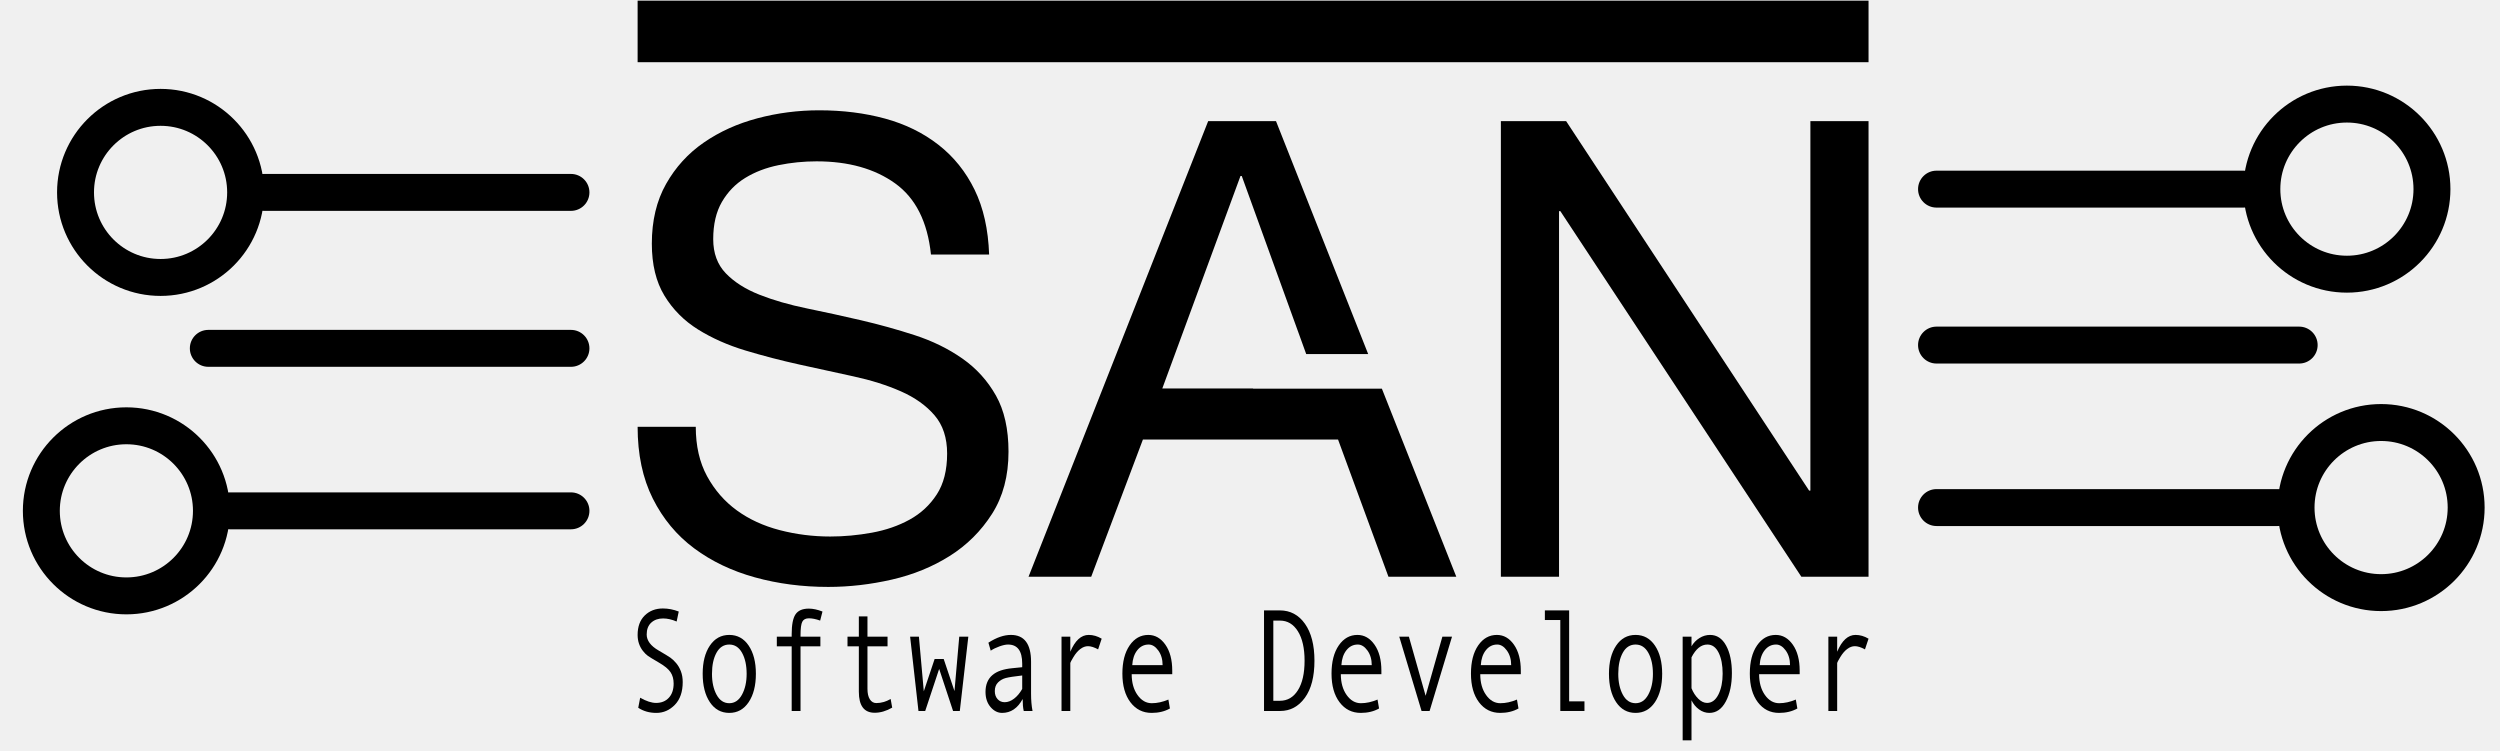
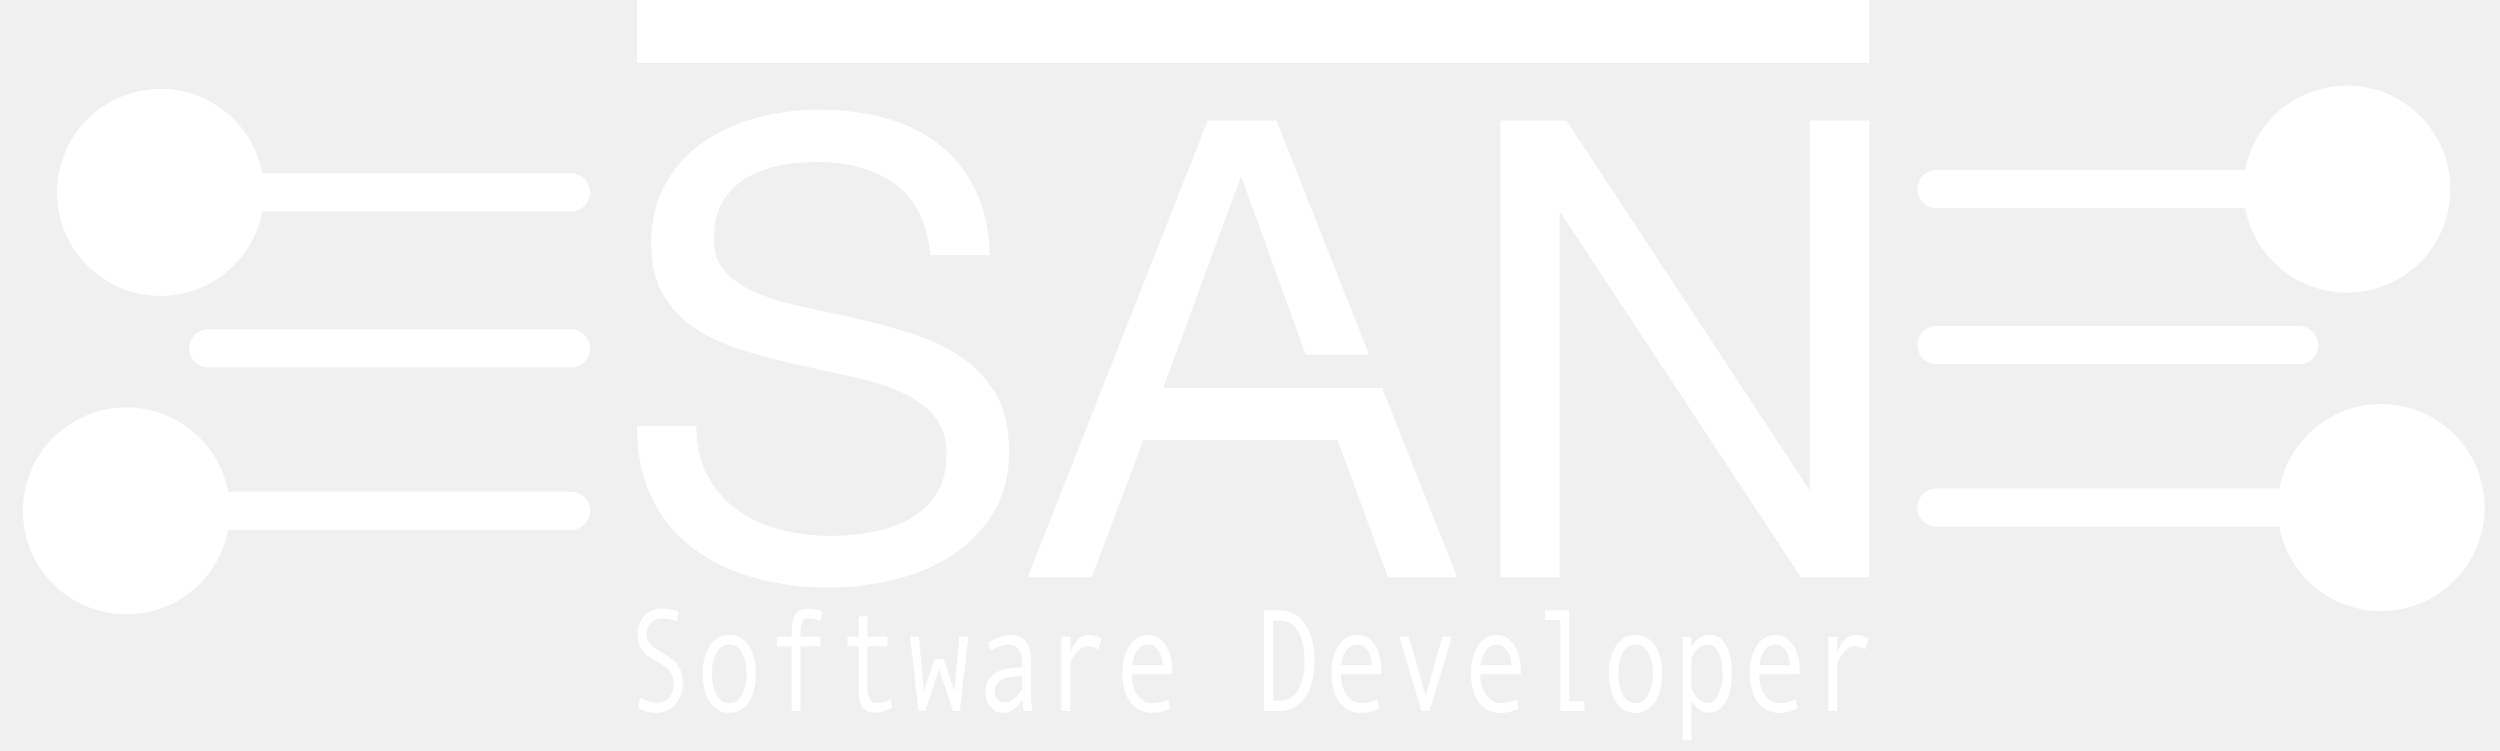
- <svg xmlns="http://www.w3.org/2000/svg" width="2031px" height="610px" version="1.1" xml:space="preserve" style="fill-rule:evenodd;clip-rule:evenodd;stroke-linecap:round;stroke-linejoin:round;stroke-miterlimit:1.5;">
+ <svg xmlns="http://www.w3.org/2000/svg" width="2031px" height="610px" version="1.1" xml:space="preserve" style="fill-rule:evenodd;clip-rule:evenodd;stroke-linejoin:round;stroke-miterlimit:2;">
  <rect id="ArtBoard1" x="0" y="0" width="2030.82" height="609.52" style="fill:none;" />
  <g>
-     <path d="M756.32,206.756L803.564,206.756C802.864,186.368 798.927,168.83 791.753,154.144C784.579,139.457 774.78,127.276 762.357,117.6C749.934,107.924 735.498,100.84 719.05,96.348C702.602,91.855 684.754,89.609 665.507,89.609C648.359,89.609 631.648,91.769 615.375,96.088C599.102,100.408 584.579,106.974 571.806,115.786C559.032,124.598 548.796,135.828 541.097,149.478C533.398,163.128 529.549,179.283 529.549,197.944C529.549,214.877 532.961,228.959 539.785,240.19C546.609,251.42 555.708,260.578 567.081,267.662C578.455,274.746 591.316,280.448 605.664,284.768C620.012,289.087 634.623,292.888 649.496,296.171C664.369,299.454 678.98,302.651 693.328,305.761C707.676,308.871 720.537,312.931 731.911,317.942C743.284,322.953 752.383,329.432 759.207,337.38C766.031,345.328 769.444,355.695 769.444,368.481C769.444,381.958 766.644,393.016 761.045,401.656C755.445,410.295 748.096,417.12 738.997,422.13C729.899,427.141 719.662,430.683 708.289,432.757C696.915,434.83 685.629,435.867 674.43,435.867C660.432,435.867 646.784,434.139 633.486,430.683C620.187,427.227 608.551,421.871 598.577,414.614C588.604,407.357 580.555,398.113 574.43,386.883C568.306,375.652 565.244,362.261 565.244,346.71L518,346.71C518,369.172 522.112,388.61 530.336,405.025C538.56,421.439 549.759,434.916 563.932,445.456C578.105,455.996 594.553,463.858 613.276,469.041C631.998,474.225 651.858,476.816 672.856,476.816C690.003,476.816 707.239,474.829 724.562,470.855C741.885,466.881 757.545,460.488 771.543,451.676C785.542,442.864 797.003,431.461 805.927,417.465C814.85,403.47 819.312,386.623 819.312,366.926C819.312,348.611 815.9,333.406 809.076,321.311C802.252,309.216 793.153,299.195 781.78,291.247C770.406,283.299 757.545,276.992 743.197,272.327C728.849,267.662 714.238,263.602 699.365,260.146C684.492,256.69 669.881,253.494 655.533,250.557C641.185,247.619 628.324,243.904 616.95,239.412C605.577,234.92 596.478,229.131 589.654,222.047C582.829,214.963 579.417,205.719 579.417,194.316C579.417,182.221 581.78,172.113 586.504,163.992C591.228,155.871 597.528,149.392 605.402,144.554C613.276,139.716 622.287,136.26 632.436,134.187C642.584,132.114 652.908,131.077 663.407,131.077C689.304,131.077 710.563,137.038 727.186,148.96C743.809,160.882 753.521,180.147 756.32,206.756Z" style="fill-rule:nonzero;" />
-     <path d="M1122.64,315.759L1183.09,468.523L1127.97,468.523L1087.03,357.077L928.499,357.077L886.504,468.523L835.585,468.523L981.517,98.421L1036.63,98.421L1111.52,287.659L1061.17,287.659L1008.81,142.999L1007.76,142.999L944.247,315.609L1018,315.609L1018,315.759L1122.64,315.759Z" />
-     <path d="M1219.31,98.421L1219.31,468.523L1266.56,468.523L1266.56,171.508L1267.61,171.508L1463.41,468.523L1518,468.523L1518,98.421L1470.76,98.421L1470.76,398.545L1469.71,398.545L1272.33,98.421L1219.31,98.421Z" style="fill-rule:nonzero;" />
+     <path d="M756.32,206.756L803.564,206.756C802.864,186.368 798.927,168.83 791.753,154.144C784.579,139.457 774.78,127.276 762.357,117.6C749.934,107.924 735.498,100.84 719.05,96.348C702.602,91.855 684.754,89.609 665.507,89.609C648.359,89.609 631.648,91.769 615.375,96.088C599.102,100.408 584.579,106.974 571.806,115.786C559.032,124.598 548.796,135.828 541.097,149.478C533.398,163.128 529.549,179.283 529.549,197.944C529.549,214.877 532.961,228.959 539.785,240.19C546.609,251.42 555.708,260.578 567.081,267.662C578.455,274.746 591.316,280.448 605.664,284.768C620.012,289.087 634.623,292.888 649.496,296.171C664.369,299.454 678.98,302.651 693.328,305.761C707.676,308.871 720.537,312.931 731.911,317.942C743.284,322.953 752.383,329.432 759.207,337.38C766.031,345.328 769.444,355.695 769.444,368.481C769.444,381.958 766.644,393.016 761.045,401.656C755.445,410.295 748.096,417.12 738.997,422.13C729.899,427.141 719.662,430.683 708.289,432.757C696.915,434.83 685.629,435.867 674.43,435.867C660.432,435.867 646.784,434.139 633.486,430.683C620.187,427.227 608.551,421.871 598.577,414.614C588.604,407.357 580.555,398.113 574.43,386.883C568.306,375.652 565.244,362.261 565.244,346.71L518,346.71C518,369.172 522.112,388.61 530.336,405.025C538.56,421.439 549.759,434.916 563.932,445.456C578.105,455.996 594.553,463.858 613.276,469.041C631.998,474.225 651.858,476.816 672.856,476.816C690.003,476.816 707.239,474.829 724.562,470.855C741.885,466.881 757.545,460.488 771.543,451.676C785.542,442.864 797.003,431.461 805.927,417.465C814.85,403.47 819.312,386.623 819.312,366.926C819.312,348.611 815.9,333.406 809.076,321.311C802.252,309.216 793.153,299.195 781.78,291.247C770.406,283.299 757.545,276.992 743.197,272.327C728.849,267.662 714.238,263.602 699.365,260.146C684.492,256.69 669.881,253.494 655.533,250.557C641.185,247.619 628.324,243.904 616.95,239.412C605.577,234.92 596.478,229.131 589.654,222.047C582.829,214.963 579.417,205.719 579.417,194.316C579.417,182.221 581.78,172.113 586.504,163.992C591.228,155.871 597.528,149.392 605.402,144.554C613.276,139.716 622.287,136.26 632.436,134.187C642.584,132.114 652.908,131.077 663.407,131.077C689.304,131.077 710.563,137.038 727.186,148.96C743.809,160.882 753.521,180.147 756.32,206.756Z" style="fill:white;fill-rule:nonzero;stroke:white;stroke-width:1px;" />
+     <path d="M1122.64,315.759L1183.09,468.523L1127.97,468.523L1087.03,357.077L928.499,357.077L886.504,468.523L835.585,468.523L981.517,98.421L1036.63,98.421L1111.52,287.659L1061.17,287.659L1008.81,142.999L1007.76,142.999L944.247,315.609L1018,315.609L1018,315.759L1122.64,315.759Z" style="fill:white;stroke:white;stroke-width:1px;" />
+     <path d="M1219.31,98.421L1219.31,468.523L1266.56,468.523L1266.56,171.508L1267.61,171.508L1463.41,468.523L1518,468.523L1518,98.421L1470.76,98.421L1470.76,398.545L1469.71,398.545L1272.33,98.421L1219.31,98.421Z" style="fill:white;fill-rule:nonzero;stroke:white;stroke-width:1px;" />
  </g>
-   <rect x="518" y="0.533" width="1000" height="50" />
-   <circle cx="130.454" cy="156.307" r="69.095" style="fill:none;stroke:black;stroke-width:30px;" />
-   <path d="M478.853,156.307C478.853,164.585 472.132,171.307 463.853,171.307L214.548,171.307C206.27,171.307 199.548,164.585 199.548,156.307C199.548,148.028 206.27,141.307 214.548,141.307L463.853,141.307C472.132,141.307 478.853,148.028 478.853,156.307Z" />
-   <circle cx="102.675" cy="415.008" r="69.095" style="fill:none;stroke:black;stroke-width:30px;" />
-   <path d="M478.853,415.008C478.853,423.286 472.132,430.008 463.853,430.008L186.77,430.008C178.491,430.008 171.77,423.286 171.77,415.008C171.77,406.729 178.491,400.008 186.77,400.008L463.853,400.008C472.132,400.008 478.853,406.729 478.853,415.008Z" />
-   <path d="M478.853,283C478.853,274.721 472.132,268 463.853,268L169.232,268C160.953,268 154.232,274.721 154.232,283C154.232,291.279 160.953,298 169.232,298L463.853,298C472.132,298 478.853,291.279 478.853,283Z" />
-   <circle cx="1906.63" cy="153.65" r="69.095" style="fill:none;stroke:black;stroke-width:30px;" />
-   <path d="M1558.23,153.65C1558.23,161.928 1564.95,168.65 1573.23,168.65L1822.54,168.65C1830.81,168.65 1837.54,161.928 1837.54,153.65C1837.54,145.371 1830.81,138.65 1822.54,138.65L1573.23,138.65C1564.95,138.65 1558.23,145.371 1558.23,153.65Z" />
-   <circle cx="1934.41" cy="412.35" r="69.095" style="fill:none;stroke:black;stroke-width:30px;" />
-   <path d="M1558.23,412.35C1558.23,420.629 1564.95,427.35 1573.23,427.35L1850.31,427.35C1858.59,427.35 1865.31,420.629 1865.31,412.35C1865.31,404.072 1858.59,397.35 1850.31,397.35L1573.23,397.35C1564.95,397.35 1558.23,404.072 1558.23,412.35Z" />
-   <path d="M1558.23,280.343C1558.23,272.064 1564.95,265.343 1573.23,265.343L1867.85,265.343C1876.13,265.343 1882.85,272.064 1882.85,280.343C1882.85,288.622 1876.13,295.343 1867.85,295.343L1573.23,295.343C1564.95,295.343 1558.23,288.622 1558.23,280.343Z" />
-   <path d="M549.705,504.919C545.834,503.258 542.163,502.428 538.691,502.428C534.759,502.428 531.556,503.558 529.083,505.816C526.61,508.075 525.373,511.289 525.373,515.459C525.373,520.4 528.614,524.744 535.097,528.489C539.889,531.268 543.061,533.199 544.613,534.28C546.164,535.361 547.739,536.847 549.336,538.739C550.934,540.631 552.217,542.86 553.184,545.428C554.152,547.995 554.636,550.881 554.636,554.086C554.636,562.039 552.508,568.207 548.253,572.589C543.998,576.97 538.983,579.161 533.207,579.161C527.616,579.161 522.716,577.772 518.507,574.992L520.074,566.826C525.02,569.645 529.336,571.054 533.023,571.054C537.324,571.054 540.773,569.654 543.369,566.855C545.965,564.056 547.263,560.205 547.263,555.302C547.263,551.673 546.418,548.594 544.728,546.065C543.038,543.536 539.92,540.959 535.373,538.334C530.704,535.631 527.685,533.788 526.318,532.803C524.951,531.819 523.591,530.458 522.24,528.72C520.888,526.983 519.843,525.033 519.106,522.871C518.369,520.709 518,518.354 518,515.806C518,509.05 519.935,503.78 523.806,499.996C527.677,496.213 532.578,494.321 538.507,494.321C542.839,494.321 547.14,495.151 551.41,496.811L549.705,504.919Z" style="fill-rule:nonzero;" />
-   <path d="M592.47,515.806C599.075,515.806 604.329,518.702 608.23,524.493C612.132,530.284 614.083,537.909 614.083,547.368C614.083,556.904 612.132,564.587 608.23,570.417C604.329,576.247 599.075,579.161 592.47,579.161C585.834,579.161 580.573,576.256 576.687,570.446C572.8,564.635 570.857,556.943 570.857,547.368C570.857,537.87 572.808,530.236 576.71,524.464C580.611,518.692 585.865,515.806 592.47,515.806ZM592.47,571.285C596.833,571.285 600.273,568.969 602.793,564.336C605.312,559.703 606.571,554.086 606.571,547.484C606.571,540.534 605.327,534.82 602.839,530.342C600.35,525.863 596.894,523.624 592.47,523.624C588.015,523.624 584.559,525.834 582.101,530.255C579.644,534.676 578.415,540.419 578.415,547.484C578.415,554.202 579.659,559.848 582.147,564.423C584.636,568.998 588.077,571.285 592.47,571.285Z" style="fill-rule:nonzero;" />
-   <path d="M668.184,496.811L666.295,504.166C662.885,502.93 659.828,502.313 657.124,502.313C654.544,502.313 652.77,503.23 651.802,505.063C650.834,506.897 650.35,510.594 650.35,516.154L650.35,517.254L666.479,517.254L666.479,525.072L650.35,525.072L650.35,577.598L643.161,577.598L643.161,525.072L631.088,525.072L631.088,517.254L643.161,517.254L643.161,515.227C643.161,507.544 644.206,502.158 646.295,499.07C648.384,495.981 651.994,494.437 657.124,494.437C660.442,494.437 664.129,495.228 668.184,496.811Z" style="fill-rule:nonzero;" />
-   <path d="M724.82,574.876C719.997,577.656 715.25,579.046 710.581,579.046C702.009,579.046 697.724,573.351 697.724,561.962L697.724,525.072L688.507,525.072L688.507,517.254L697.724,517.254L697.724,500.749L704.728,500.749L704.728,517.254L721.041,517.254L721.041,525.072L704.728,525.072L704.728,559.587C704.728,563.255 705.373,566.102 706.664,568.129C707.954,570.156 709.705,571.17 711.917,571.17C715.849,571.17 719.736,570.069 723.576,567.869L724.82,574.876Z" style="fill-rule:nonzero;" />
-   <path d="M786.664,517.254L779.751,577.598L774.267,577.598L762.977,543.43L751.641,577.598L746.157,577.598L739.382,517.254L746.525,517.254C749.075,545.438 750.396,560.224 750.488,561.614L759.29,535.38L766.664,535.38L775.419,561.44L779.29,517.254L786.664,517.254Z" style="fill-rule:nonzero;" />
-   <path d="M838.829,577.598L831.687,577.598C831.103,575.166 830.811,571.923 830.811,567.869C826.725,575.397 821.164,579.161 814.129,579.161C810.565,579.161 807.424,577.569 804.705,574.384C801.986,571.199 800.627,567.097 800.627,562.078C800.627,559.105 801.103,556.479 802.055,554.202C803.008,551.924 804.406,550.003 806.249,548.439C808.092,546.876 810.335,545.64 812.977,544.733C815.619,543.826 818.753,543.198 822.378,542.851L830.442,542.04L830.442,539.144C830.442,528.798 826.602,523.624 818.922,523.624C817.109,523.624 814.813,524.116 812.032,525.101C809.252,526.085 806.863,527.253 804.866,528.605L802.977,522.118C809.521,517.91 815.604,515.806 821.226,515.806C832.163,515.806 837.631,523.084 837.631,537.639L837.631,563.583C837.631,568.834 838.031,573.505 838.829,577.598ZM830.442,559.703L830.442,548.758C823.96,549.491 819.513,550.177 817.101,550.814C814.69,551.451 812.601,552.638 810.834,554.375C809.068,556.113 808.184,558.468 808.184,561.44C808.184,564.143 808.937,566.324 810.442,567.985C811.948,569.645 813.868,570.475 816.203,570.475C818.753,570.475 821.287,569.519 823.806,567.608C826.326,565.697 828.538,563.062 830.442,559.703Z" style="fill-rule:nonzero;" />
-   <path d="M895.005,518.875L892.101,527.562C888.937,525.825 886.203,524.956 883.899,524.956C881.779,524.956 879.705,525.719 877.677,527.244C875.65,528.769 873.783,530.95 872.078,533.788C870.373,536.625 869.521,538.218 869.521,538.565L869.521,577.598L862.378,577.598L862.378,517.254L869.521,517.254L869.521,529.473C873.361,520.362 878.338,515.806 884.452,515.806C888.077,515.806 891.594,516.829 895.005,518.875Z" style="fill-rule:nonzero;" />
-   <path d="M952.332,547.715L919.382,547.715C919.382,554.549 920.957,560.186 924.106,564.626C927.255,569.066 931.118,571.285 935.696,571.285C940.058,571.285 944.559,570.301 949.198,568.332L950.442,575.571C946.203,577.965 941.257,579.161 935.604,579.161C928.476,579.161 922.731,576.285 918.369,570.533C914.006,564.78 911.825,557.02 911.825,547.252C911.825,537.677 913.783,530.043 917.7,524.348C921.618,518.653 926.679,515.806 932.885,515.806C938.415,515.806 943.038,518.451 946.756,523.74C950.473,529.029 952.332,536.075 952.332,544.878L952.332,547.715ZM944.498,540.361C944.498,535.65 943.33,531.684 940.995,528.46C938.661,525.236 936.049,523.624 933.161,523.624C929.444,523.624 926.364,525.168 923.922,528.257C921.479,531.346 920.12,535.38 919.843,540.361L944.498,540.361Z" style="fill-rule:nonzero;" />
-   <path d="M1026.89,495.884L1039.7,495.884C1048.21,495.884 1055.04,499.523 1060.17,506.801C1065.3,514.078 1067.86,524.068 1067.86,536.77C1067.86,549.742 1065.26,559.79 1060.05,566.913C1054.84,574.036 1048.17,577.598 1040.03,577.598L1026.89,577.598L1026.89,495.884ZM1034.45,569.316L1039.8,569.316C1045.97,569.316 1050.86,566.44 1054.45,560.688C1058.05,554.935 1059.84,546.963 1059.84,536.77C1059.84,526.655 1058.04,518.692 1054.43,512.881C1050.82,507.071 1045.94,504.166 1039.8,504.166L1034.45,504.166L1034.45,569.316Z" style="fill-rule:nonzero;" />
-   <path d="M1122.24,547.715L1089.29,547.715C1089.29,554.549 1090.87,560.186 1094.01,564.626C1097.16,569.066 1101.03,571.285 1105.6,571.285C1109.97,571.285 1114.47,570.301 1119.11,568.332L1120.35,575.571C1116.11,577.965 1111.16,579.161 1105.51,579.161C1098.38,579.161 1092.64,576.285 1088.28,570.533C1083.91,564.78 1081.73,557.02 1081.73,547.252C1081.73,537.677 1083.69,530.043 1087.61,524.348C1091.53,518.653 1096.59,515.806 1102.79,515.806C1108.32,515.806 1112.95,518.451 1116.66,523.74C1120.38,529.029 1122.24,536.075 1122.24,544.878L1122.24,547.715ZM1114.41,540.361C1114.41,535.65 1113.24,531.684 1110.9,528.46C1108.57,525.236 1105.96,523.624 1103.07,523.624C1099.35,523.624 1096.27,525.168 1093.83,528.257C1091.39,531.346 1090.03,535.38 1089.75,540.361L1114.41,540.361Z" style="fill-rule:nonzero;" />
-   <path d="M1179.61,517.254L1161.41,577.598L1154.87,577.598L1136.76,517.254L1144.59,517.254L1158.18,565.263L1171.78,517.254L1179.61,517.254Z" style="fill-rule:nonzero;" />
-   <path d="M1235.51,547.715L1202.56,547.715C1202.56,554.549 1204.14,560.186 1207.29,564.626C1210.43,569.066 1214.3,571.285 1218.88,571.285C1223.24,571.285 1227.74,570.301 1232.38,568.332L1233.62,575.571C1229.38,577.965 1224.44,579.161 1218.78,579.161C1211.66,579.161 1205.91,576.285 1201.55,570.533C1197.19,564.78 1195.01,557.02 1195.01,547.252C1195.01,537.677 1196.96,530.043 1200.88,524.348C1204.8,518.653 1209.86,515.806 1216.07,515.806C1221.59,515.806 1226.22,518.451 1229.93,523.74C1233.65,529.029 1235.51,536.075 1235.51,544.878L1235.51,547.715ZM1227.68,540.361C1227.68,535.65 1226.51,531.684 1224.17,528.46C1221.84,525.236 1219.23,523.624 1216.34,523.624C1212.62,523.624 1209.54,525.168 1207.1,528.257C1204.66,531.346 1203.3,535.38 1203.02,540.361L1227.68,540.361Z" style="fill-rule:nonzero;" />
-   <path d="M1287.22,577.598L1267.59,577.598L1267.59,503.702L1255.05,503.702L1255.05,495.884L1274.77,495.884L1274.77,569.78L1287.22,569.78L1287.22,577.598Z" style="fill-rule:nonzero;" />
-   <path d="M1328.74,515.806C1335.34,515.806 1340.6,518.702 1344.5,524.493C1348.4,530.284 1350.35,537.909 1350.35,547.368C1350.35,556.904 1348.4,564.587 1344.5,570.417C1340.6,576.247 1335.34,579.161 1328.74,579.161C1322.1,579.161 1316.84,576.256 1312.95,570.446C1309.07,564.635 1307.12,556.943 1307.12,547.368C1307.12,537.87 1309.08,530.236 1312.98,524.464C1316.88,518.692 1322.13,515.806 1328.74,515.806ZM1328.74,571.285C1333.1,571.285 1336.54,568.969 1339.06,564.336C1341.58,559.703 1342.84,554.086 1342.84,547.484C1342.84,540.534 1341.59,534.82 1339.11,530.342C1336.62,525.863 1333.16,523.624 1328.74,523.624C1324.28,523.624 1320.83,525.834 1318.37,530.255C1315.91,534.676 1314.68,540.419 1314.68,547.484C1314.68,554.202 1315.93,559.848 1318.41,564.423C1320.9,568.998 1324.34,571.285 1328.74,571.285Z" style="fill-rule:nonzero;" />
-   <path d="M1374.17,525.072C1375.77,522.292 1377.93,520.053 1380.65,518.354C1383.37,516.655 1386.23,515.806 1389.24,515.806C1394.77,515.806 1399.11,518.673 1402.26,524.406C1405.41,530.139 1406.99,537.6 1406.99,546.789C1406.99,556.055 1405.34,563.767 1402.03,569.925C1398.73,576.083 1394.28,579.161 1388.69,579.161C1385.71,579.161 1382.92,578.225 1380.33,576.353C1377.73,574.48 1375.68,572 1374.17,568.911L1374.17,601.458L1366.99,601.458L1366.99,517.254L1374.17,517.254L1374.17,525.072ZM1374.17,534.048L1374.17,559.124C1375.53,562.522 1377.36,565.359 1379.66,567.637C1381.96,569.915 1384.34,571.054 1386.8,571.054C1390.67,571.054 1393.75,568.776 1396.04,564.22C1398.33,559.665 1399.48,554.008 1399.48,547.252C1399.48,540.303 1398.38,534.627 1396.2,530.226C1394.02,525.825 1390.98,523.624 1387.08,523.624C1382.01,523.624 1377.71,527.099 1374.17,534.048Z" style="fill-rule:nonzero;" />
-   <path d="M1462.06,547.715L1429.11,547.715C1429.11,554.549 1430.68,560.186 1433.83,564.626C1436.98,569.066 1440.84,571.285 1445.42,571.285C1449.78,571.285 1454.28,570.301 1458.92,568.332L1460.17,575.571C1455.93,577.965 1450.98,579.161 1445.33,579.161C1438.2,579.161 1432.45,576.285 1428.09,570.533C1423.73,564.78 1421.55,557.02 1421.55,547.252C1421.55,537.677 1423.51,530.043 1427.42,524.348C1431.34,518.653 1436.4,515.806 1442.61,515.806C1448.14,515.806 1452.76,518.451 1456.48,523.74C1460.2,529.029 1462.06,536.075 1462.06,544.878L1462.06,547.715ZM1454.22,540.361C1454.22,535.65 1453.05,531.684 1450.72,528.46C1448.38,525.236 1445.77,523.624 1442.88,523.624C1439.17,523.624 1436.09,525.168 1433.64,528.257C1431.2,531.346 1429.84,535.38 1429.57,540.361L1454.22,540.361Z" style="fill-rule:nonzero;" />
-   <path d="M1518,518.875L1515.1,527.562C1511.93,525.825 1509.2,524.956 1506.89,524.956C1504.77,524.956 1502.7,525.719 1500.67,527.244C1498.64,528.769 1496.78,530.95 1495.07,533.788C1493.37,536.625 1492.52,538.218 1492.52,538.565L1492.52,577.598L1485.37,577.598L1485.37,517.254L1492.52,517.254L1492.52,529.473C1496.36,520.362 1501.33,515.806 1507.45,515.806C1511.07,515.806 1514.59,516.829 1518,518.875Z" style="fill-rule:nonzero;" />
+   <rect x="518" y="0.533" width="1000" height="50" style="fill:white;stroke:white;stroke-width:1px;stroke-linecap:round;stroke-miterlimit:1.5;" />
+   <circle cx="130.454" cy="156.307" r="69.095" style="fill:white;stroke:white;stroke-width:30px;stroke-linecap:round;stroke-miterlimit:1.5;" />
+   <path d="M478.853,156.307C478.853,164.585 472.132,171.307 463.853,171.307L214.548,171.307C206.27,171.307 199.548,164.585 199.548,156.307C199.548,148.028 206.27,141.307 214.548,141.307L463.853,141.307C472.132,141.307 478.853,148.028 478.853,156.307Z" style="fill:white;stroke:white;stroke-width:1px;stroke-linecap:round;stroke-miterlimit:1.5;" />
+   <circle cx="102.675" cy="415.008" r="69.095" style="fill:white;stroke:white;stroke-width:30px;stroke-linecap:round;stroke-miterlimit:1.5;" />
+   <path d="M478.853,415.008C478.853,423.286 472.132,430.008 463.853,430.008L186.77,430.008C178.491,430.008 171.77,423.286 171.77,415.008C171.77,406.729 178.491,400.008 186.77,400.008L463.853,400.008C472.132,400.008 478.853,406.729 478.853,415.008Z" style="fill:white;stroke:white;stroke-width:1px;stroke-linecap:round;stroke-miterlimit:1.5;" />
+   <path d="M478.853,283C478.853,274.721 472.132,268 463.853,268L169.232,268C160.953,268 154.232,274.721 154.232,283C154.232,291.279 160.953,298 169.232,298L463.853,298C472.132,298 478.853,291.279 478.853,283Z" style="fill:white;stroke:white;stroke-width:1px;stroke-linecap:round;stroke-miterlimit:1.5;" />
+   <circle cx="1906.63" cy="153.65" r="69.095" style="fill:white;stroke:white;stroke-width:30px;stroke-linecap:round;stroke-miterlimit:1.5;" />
+   <path d="M1558.23,153.65C1558.23,161.928 1564.95,168.65 1573.23,168.65L1822.54,168.65C1830.81,168.65 1837.54,161.928 1837.54,153.65C1837.54,145.371 1830.81,138.65 1822.54,138.65L1573.23,138.65C1564.95,138.65 1558.23,145.371 1558.23,153.65Z" style="fill:white;stroke:white;stroke-width:1px;stroke-linecap:round;stroke-miterlimit:1.5;" />
+   <circle cx="1934.41" cy="412.35" r="69.095" style="fill:white;stroke:white;stroke-width:30px;stroke-linecap:round;stroke-miterlimit:1.5;" />
+   <path d="M1558.23,412.35C1558.23,420.629 1564.95,427.35 1573.23,427.35L1850.31,427.35C1858.59,427.35 1865.31,420.629 1865.31,412.35C1865.31,404.072 1858.59,397.35 1850.31,397.35L1573.23,397.35C1564.95,397.35 1558.23,404.072 1558.23,412.35Z" style="fill:white;stroke:white;stroke-width:1px;stroke-linecap:round;stroke-miterlimit:1.5;" />
+   <path d="M1558.23,280.343C1558.23,272.064 1564.95,265.343 1573.23,265.343L1867.85,265.343C1876.13,265.343 1882.85,272.064 1882.85,280.343C1882.85,288.622 1876.13,295.343 1867.85,295.343L1573.23,295.343C1564.95,295.343 1558.23,288.622 1558.23,280.343Z" style="fill:white;stroke:white;stroke-width:1px;stroke-linecap:round;stroke-miterlimit:1.5;" />
+   <path d="M549.705,504.919C545.834,503.258 542.163,502.428 538.691,502.428C534.759,502.428 531.556,503.558 529.083,505.816C526.61,508.075 525.373,511.289 525.373,515.459C525.373,520.4 528.614,524.744 535.097,528.489C539.889,531.268 543.061,533.199 544.613,534.28C546.164,535.361 547.739,536.847 549.336,538.739C550.934,540.631 552.217,542.86 553.184,545.428C554.152,547.995 554.636,550.881 554.636,554.086C554.636,562.039 552.508,568.207 548.253,572.589C543.998,576.97 538.983,579.161 533.207,579.161C527.616,579.161 522.716,577.772 518.507,574.992L520.074,566.826C525.02,569.645 529.336,571.054 533.023,571.054C537.324,571.054 540.773,569.654 543.369,566.855C545.965,564.056 547.263,560.205 547.263,555.302C547.263,551.673 546.418,548.594 544.728,546.065C543.038,543.536 539.92,540.959 535.373,538.334C530.704,535.631 527.685,533.788 526.318,532.803C524.951,531.819 523.591,530.458 522.24,528.72C520.888,526.983 519.843,525.033 519.106,522.871C518.369,520.709 518,518.354 518,515.806C518,509.05 519.935,503.78 523.806,499.996C527.677,496.213 532.578,494.321 538.507,494.321C542.839,494.321 547.14,495.151 551.41,496.811L549.705,504.919Z" style="fill:white;fill-rule:nonzero;" />
+   <path d="M592.47,515.806C599.075,515.806 604.329,518.702 608.23,524.493C612.132,530.284 614.083,537.909 614.083,547.368C614.083,556.904 612.132,564.587 608.23,570.417C604.329,576.247 599.075,579.161 592.47,579.161C585.834,579.161 580.573,576.256 576.687,570.446C572.8,564.635 570.857,556.943 570.857,547.368C570.857,537.87 572.808,530.236 576.71,524.464C580.611,518.692 585.865,515.806 592.47,515.806ZM592.47,571.285C596.833,571.285 600.273,568.969 602.793,564.336C605.312,559.703 606.571,554.086 606.571,547.484C606.571,540.534 605.327,534.82 602.839,530.342C600.35,525.863 596.894,523.624 592.47,523.624C588.015,523.624 584.559,525.834 582.101,530.255C579.644,534.676 578.415,540.419 578.415,547.484C578.415,554.202 579.659,559.848 582.147,564.423C584.636,568.998 588.077,571.285 592.47,571.285Z" style="fill:white;fill-rule:nonzero;" />
+   <path d="M668.184,496.811L666.295,504.166C662.885,502.93 659.828,502.313 657.124,502.313C654.544,502.313 652.77,503.23 651.802,505.063C650.834,506.897 650.35,510.594 650.35,516.154L650.35,517.254L666.479,517.254L666.479,525.072L650.35,525.072L650.35,577.598L643.161,577.598L643.161,525.072L631.088,525.072L631.088,517.254L643.161,517.254L643.161,515.227C643.161,507.544 644.206,502.158 646.295,499.07C648.384,495.981 651.994,494.437 657.124,494.437C660.442,494.437 664.129,495.228 668.184,496.811Z" style="fill:white;fill-rule:nonzero;" />
+   <path d="M724.82,574.876C719.997,577.656 715.25,579.046 710.581,579.046C702.009,579.046 697.724,573.351 697.724,561.962L697.724,525.072L688.507,525.072L688.507,517.254L697.724,517.254L697.724,500.749L704.728,500.749L704.728,517.254L721.041,517.254L721.041,525.072L704.728,525.072L704.728,559.587C704.728,563.255 705.373,566.102 706.664,568.129C707.954,570.156 709.705,571.17 711.917,571.17C715.849,571.17 719.736,570.069 723.576,567.869L724.82,574.876Z" style="fill:white;fill-rule:nonzero;" />
+   <path d="M786.664,517.254L779.751,577.598L774.267,577.598L762.977,543.43L751.641,577.598L746.157,577.598L739.382,517.254L746.525,517.254C749.075,545.438 750.396,560.224 750.488,561.614L759.29,535.38L766.664,535.38L775.419,561.44L779.29,517.254L786.664,517.254Z" style="fill:white;fill-rule:nonzero;" />
+   <path d="M838.829,577.598L831.687,577.598C831.103,575.166 830.811,571.923 830.811,567.869C826.725,575.397 821.164,579.161 814.129,579.161C810.565,579.161 807.424,577.569 804.705,574.384C801.986,571.199 800.627,567.097 800.627,562.078C800.627,559.105 801.103,556.479 802.055,554.202C803.008,551.924 804.406,550.003 806.249,548.439C808.092,546.876 810.335,545.64 812.977,544.733C815.619,543.826 818.753,543.198 822.378,542.851L830.442,542.04L830.442,539.144C830.442,528.798 826.602,523.624 818.922,523.624C817.109,523.624 814.813,524.116 812.032,525.101C809.252,526.085 806.863,527.253 804.866,528.605L802.977,522.118C809.521,517.91 815.604,515.806 821.226,515.806C832.163,515.806 837.631,523.084 837.631,537.639L837.631,563.583C837.631,568.834 838.031,573.505 838.829,577.598ZM830.442,559.703L830.442,548.758C823.96,549.491 819.513,550.177 817.101,550.814C814.69,551.451 812.601,552.638 810.834,554.375C809.068,556.113 808.184,558.468 808.184,561.44C808.184,564.143 808.937,566.324 810.442,567.985C811.948,569.645 813.868,570.475 816.203,570.475C818.753,570.475 821.287,569.519 823.806,567.608C826.326,565.697 828.538,563.062 830.442,559.703Z" style="fill:white;fill-rule:nonzero;" />
+   <path d="M895.005,518.875L892.101,527.562C888.937,525.825 886.203,524.956 883.899,524.956C881.779,524.956 879.705,525.719 877.677,527.244C875.65,528.769 873.783,530.95 872.078,533.788C870.373,536.625 869.521,538.218 869.521,538.565L869.521,577.598L862.378,577.598L862.378,517.254L869.521,517.254L869.521,529.473C873.361,520.362 878.338,515.806 884.452,515.806C888.077,515.806 891.594,516.829 895.005,518.875Z" style="fill:white;fill-rule:nonzero;" />
+   <path d="M952.332,547.715L919.382,547.715C919.382,554.549 920.957,560.186 924.106,564.626C927.255,569.066 931.118,571.285 935.696,571.285C940.058,571.285 944.559,570.301 949.198,568.332L950.442,575.571C946.203,577.965 941.257,579.161 935.604,579.161C928.476,579.161 922.731,576.285 918.369,570.533C914.006,564.78 911.825,557.02 911.825,547.252C911.825,537.677 913.783,530.043 917.7,524.348C921.618,518.653 926.679,515.806 932.885,515.806C938.415,515.806 943.038,518.451 946.756,523.74C950.473,529.029 952.332,536.075 952.332,544.878L952.332,547.715ZM944.498,540.361C944.498,535.65 943.33,531.684 940.995,528.46C938.661,525.236 936.049,523.624 933.161,523.624C929.444,523.624 926.364,525.168 923.922,528.257C921.479,531.346 920.12,535.38 919.843,540.361L944.498,540.361Z" style="fill:white;fill-rule:nonzero;" />
+   <path d="M1026.89,495.884L1039.7,495.884C1048.21,495.884 1055.04,499.523 1060.17,506.801C1065.3,514.078 1067.86,524.068 1067.86,536.77C1067.86,549.742 1065.26,559.79 1060.05,566.913C1054.84,574.036 1048.17,577.598 1040.03,577.598L1026.89,577.598L1026.89,495.884ZM1034.45,569.316L1039.8,569.316C1045.97,569.316 1050.86,566.44 1054.45,560.688C1058.05,554.935 1059.84,546.963 1059.84,536.77C1059.84,526.655 1058.04,518.692 1054.43,512.881C1050.82,507.071 1045.94,504.166 1039.8,504.166L1034.45,504.166L1034.45,569.316Z" style="fill:white;fill-rule:nonzero;" />
+   <path d="M1122.24,547.715L1089.29,547.715C1089.29,554.549 1090.87,560.186 1094.01,564.626C1097.16,569.066 1101.03,571.285 1105.6,571.285C1109.97,571.285 1114.47,570.301 1119.11,568.332L1120.35,575.571C1116.11,577.965 1111.16,579.161 1105.51,579.161C1098.38,579.161 1092.64,576.285 1088.28,570.533C1083.91,564.78 1081.73,557.02 1081.73,547.252C1081.73,537.677 1083.69,530.043 1087.61,524.348C1091.53,518.653 1096.59,515.806 1102.79,515.806C1108.32,515.806 1112.95,518.451 1116.66,523.74C1120.38,529.029 1122.24,536.075 1122.24,544.878L1122.24,547.715ZM1114.41,540.361C1114.41,535.65 1113.24,531.684 1110.9,528.46C1108.57,525.236 1105.96,523.624 1103.07,523.624C1099.35,523.624 1096.27,525.168 1093.83,528.257C1091.39,531.346 1090.03,535.38 1089.75,540.361L1114.41,540.361Z" style="fill:white;fill-rule:nonzero;" />
+   <path d="M1179.61,517.254L1161.41,577.598L1154.87,577.598L1136.76,517.254L1144.59,517.254L1158.18,565.263L1171.78,517.254L1179.61,517.254Z" style="fill:white;fill-rule:nonzero;" />
+   <path d="M1235.51,547.715L1202.56,547.715C1202.56,554.549 1204.14,560.186 1207.29,564.626C1210.43,569.066 1214.3,571.285 1218.88,571.285C1223.24,571.285 1227.74,570.301 1232.38,568.332L1233.62,575.571C1229.38,577.965 1224.44,579.161 1218.78,579.161C1211.66,579.161 1205.91,576.285 1201.55,570.533C1197.19,564.78 1195.01,557.02 1195.01,547.252C1195.01,537.677 1196.96,530.043 1200.88,524.348C1204.8,518.653 1209.86,515.806 1216.07,515.806C1221.59,515.806 1226.22,518.451 1229.93,523.74C1233.65,529.029 1235.51,536.075 1235.51,544.878L1235.51,547.715ZM1227.68,540.361C1227.68,535.65 1226.51,531.684 1224.17,528.46C1221.84,525.236 1219.23,523.624 1216.34,523.624C1212.62,523.624 1209.54,525.168 1207.1,528.257C1204.66,531.346 1203.3,535.38 1203.02,540.361L1227.68,540.361Z" style="fill:white;fill-rule:nonzero;" />
+   <path d="M1287.22,577.598L1267.59,577.598L1267.59,503.702L1255.05,503.702L1255.05,495.884L1274.77,495.884L1274.77,569.78L1287.22,569.78L1287.22,577.598Z" style="fill:white;fill-rule:nonzero;" />
+   <path d="M1328.74,515.806C1335.34,515.806 1340.6,518.702 1344.5,524.493C1348.4,530.284 1350.35,537.909 1350.35,547.368C1350.35,556.904 1348.4,564.587 1344.5,570.417C1340.6,576.247 1335.34,579.161 1328.74,579.161C1322.1,579.161 1316.84,576.256 1312.95,570.446C1309.07,564.635 1307.12,556.943 1307.12,547.368C1307.12,537.87 1309.08,530.236 1312.98,524.464C1316.88,518.692 1322.13,515.806 1328.74,515.806ZM1328.74,571.285C1333.1,571.285 1336.54,568.969 1339.06,564.336C1341.58,559.703 1342.84,554.086 1342.84,547.484C1342.84,540.534 1341.59,534.82 1339.11,530.342C1336.62,525.863 1333.16,523.624 1328.74,523.624C1324.28,523.624 1320.83,525.834 1318.37,530.255C1315.91,534.676 1314.68,540.419 1314.68,547.484C1314.68,554.202 1315.93,559.848 1318.41,564.423C1320.9,568.998 1324.34,571.285 1328.74,571.285Z" style="fill:white;fill-rule:nonzero;" />
+   <path d="M1374.17,525.072C1375.77,522.292 1377.93,520.053 1380.65,518.354C1383.37,516.655 1386.23,515.806 1389.24,515.806C1394.77,515.806 1399.11,518.673 1402.26,524.406C1405.41,530.139 1406.99,537.6 1406.99,546.789C1406.99,556.055 1405.34,563.767 1402.03,569.925C1398.73,576.083 1394.28,579.161 1388.69,579.161C1385.71,579.161 1382.92,578.225 1380.33,576.353C1377.73,574.48 1375.68,572 1374.17,568.911L1374.17,601.458L1366.99,601.458L1366.99,517.254L1374.17,517.254L1374.17,525.072ZM1374.17,534.048L1374.17,559.124C1375.53,562.522 1377.36,565.359 1379.66,567.637C1381.96,569.915 1384.34,571.054 1386.8,571.054C1390.67,571.054 1393.75,568.776 1396.04,564.22C1398.33,559.665 1399.48,554.008 1399.48,547.252C1399.48,540.303 1398.38,534.627 1396.2,530.226C1394.02,525.825 1390.98,523.624 1387.08,523.624C1382.01,523.624 1377.71,527.099 1374.17,534.048Z" style="fill:white;fill-rule:nonzero;" />
+   <path d="M1462.06,547.715L1429.11,547.715C1429.11,554.549 1430.68,560.186 1433.83,564.626C1436.98,569.066 1440.84,571.285 1445.42,571.285C1449.78,571.285 1454.28,570.301 1458.92,568.332L1460.17,575.571C1455.93,577.965 1450.98,579.161 1445.33,579.161C1438.2,579.161 1432.45,576.285 1428.09,570.533C1423.73,564.78 1421.55,557.02 1421.55,547.252C1421.55,537.677 1423.51,530.043 1427.42,524.348C1431.34,518.653 1436.4,515.806 1442.61,515.806C1448.14,515.806 1452.76,518.451 1456.48,523.74C1460.2,529.029 1462.06,536.075 1462.06,544.878L1462.06,547.715ZM1454.22,540.361C1454.22,535.65 1453.05,531.684 1450.72,528.46C1448.38,525.236 1445.77,523.624 1442.88,523.624C1439.17,523.624 1436.09,525.168 1433.64,528.257C1431.2,531.346 1429.84,535.38 1429.57,540.361L1454.22,540.361Z" style="fill:white;fill-rule:nonzero;" />
+   <path d="M1518,518.875L1515.1,527.562C1511.93,525.825 1509.2,524.956 1506.89,524.956C1504.77,524.956 1502.7,525.719 1500.67,527.244C1498.64,528.769 1496.78,530.95 1495.07,533.788C1493.37,536.625 1492.52,538.218 1492.52,538.565L1492.52,577.598L1485.37,577.598L1485.37,517.254L1492.52,517.254L1492.52,529.473C1496.36,520.362 1501.33,515.806 1507.45,515.806C1511.07,515.806 1514.59,516.829 1518,518.875Z" style="fill:white;fill-rule:nonzero;" />
</svg>
